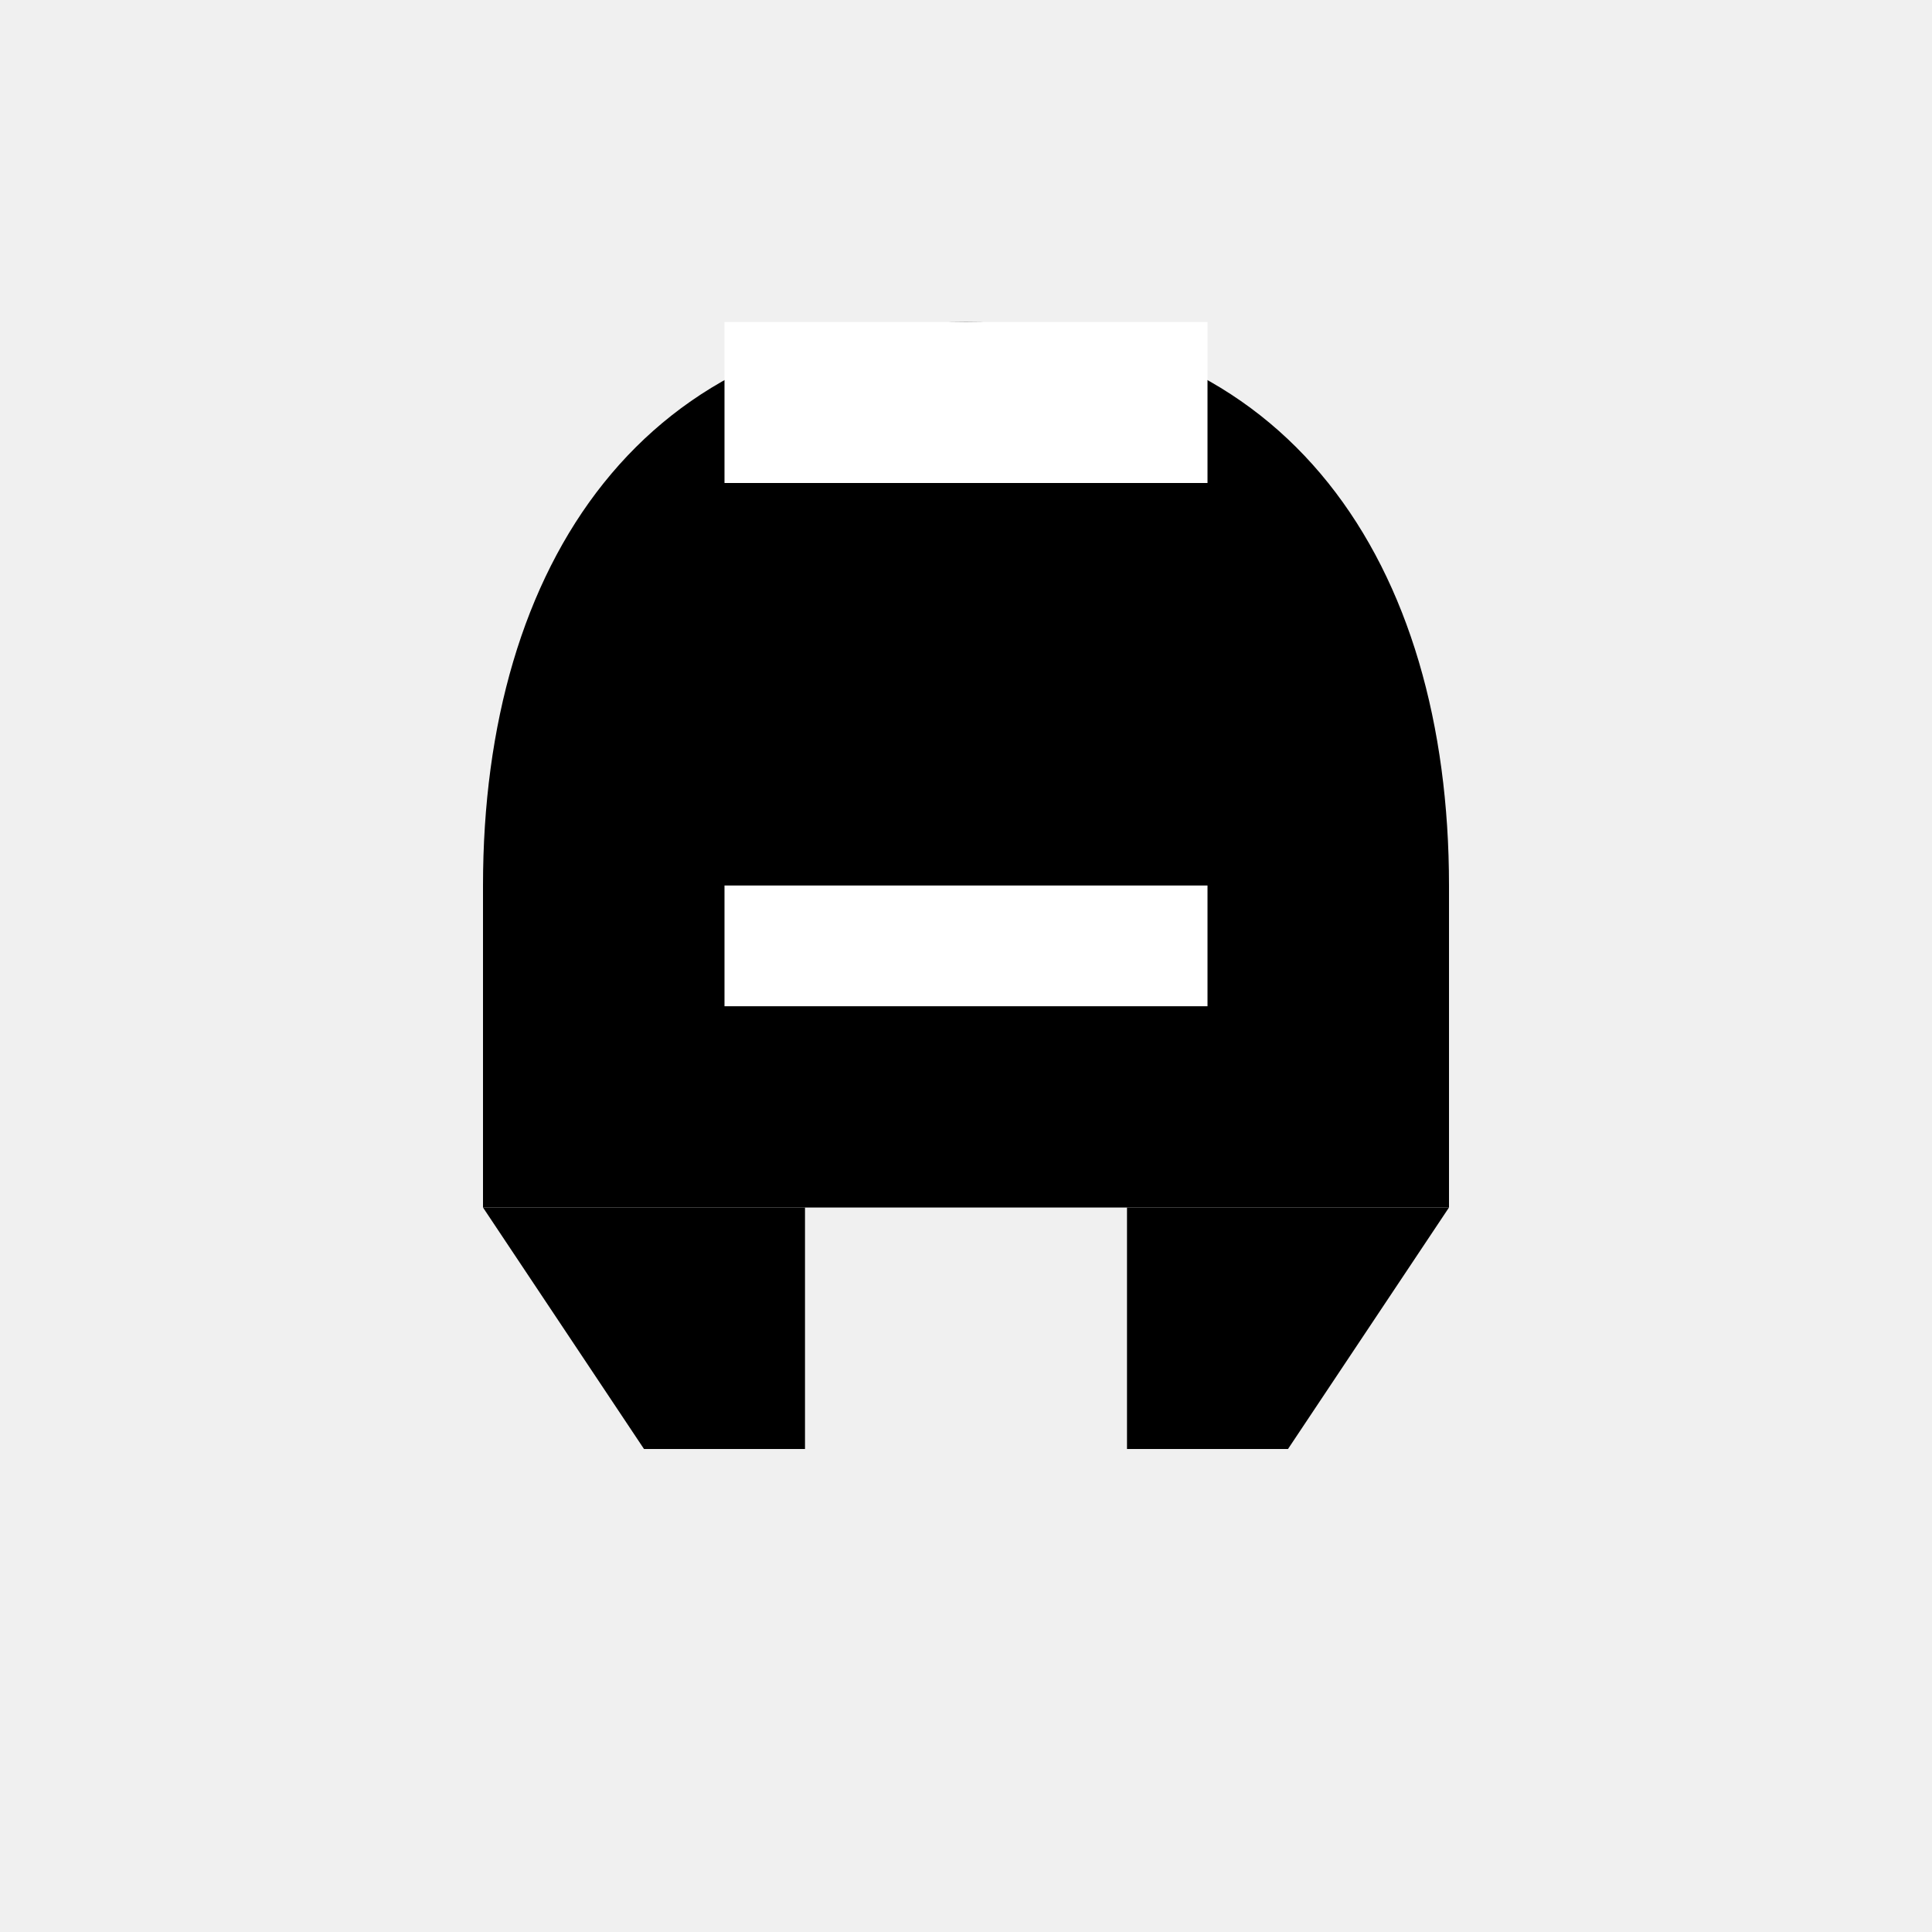
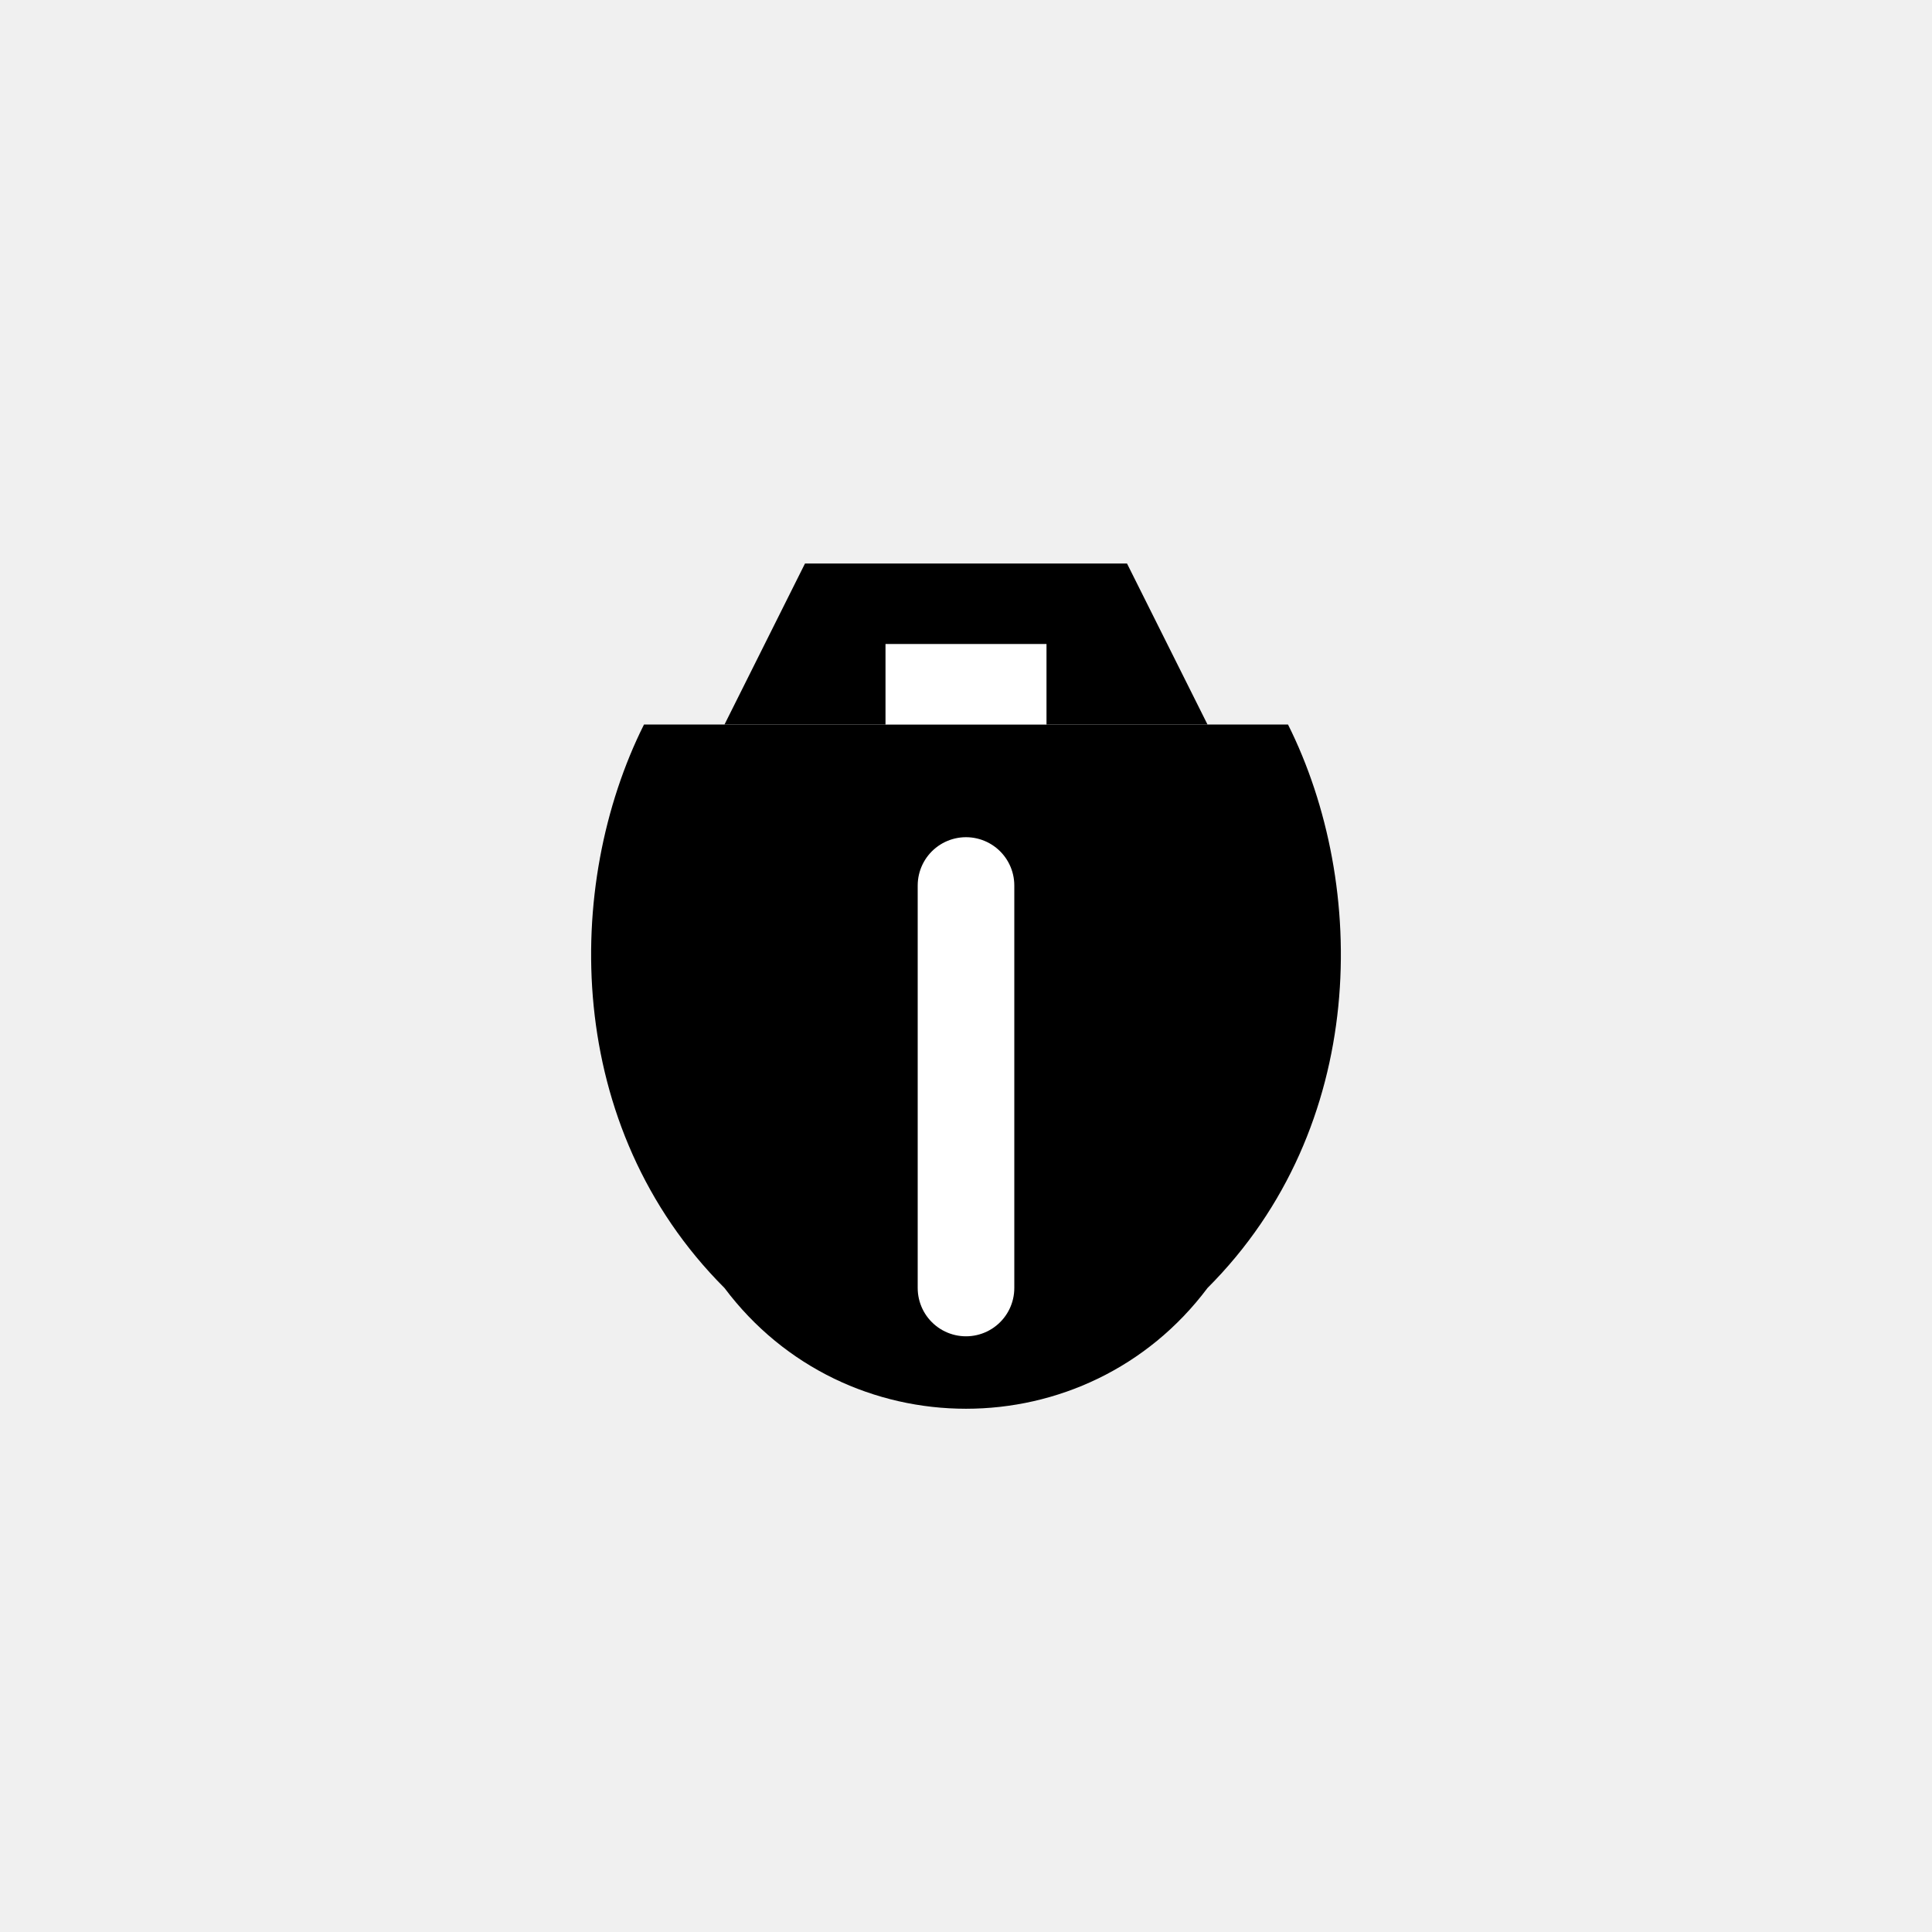
<svg xmlns="http://www.w3.org/2000/svg" viewBox="0 0 24 24">
-   <path d="     M12 4     C8 4 6 7 6 11     V15     H18     V11     C18 7 16 4 12 4     Z   " fill="black" />
-   <path d="     M9 4     H15     V6     H9     Z   " fill="white" />
-   <rect x="9" y="11" width="6" height="1.5" fill="white" />
-   <path d="     M6 15     L8 18     H10     V15     Z   " fill="black" />
-   <path d="     M18 15     L16 18     H14     V15     Z   " fill="black" />
+   <path d="     M8 9     C7 11 7 14 9 16     C10.5 18 13.5 18 15 16     C17 14 17 11 16 9     Z   " fill="black" />
+   <path d="     M10 7     H14     L15 9     H9     Z   " fill="black" />
+   <rect x="11" y="8" width="2" height="1" fill="white" />
+   <path d="     M12 11     C12 13 12 15 12 16   " stroke="white" stroke-width="1.2" stroke-linecap="round" />
</svg>
